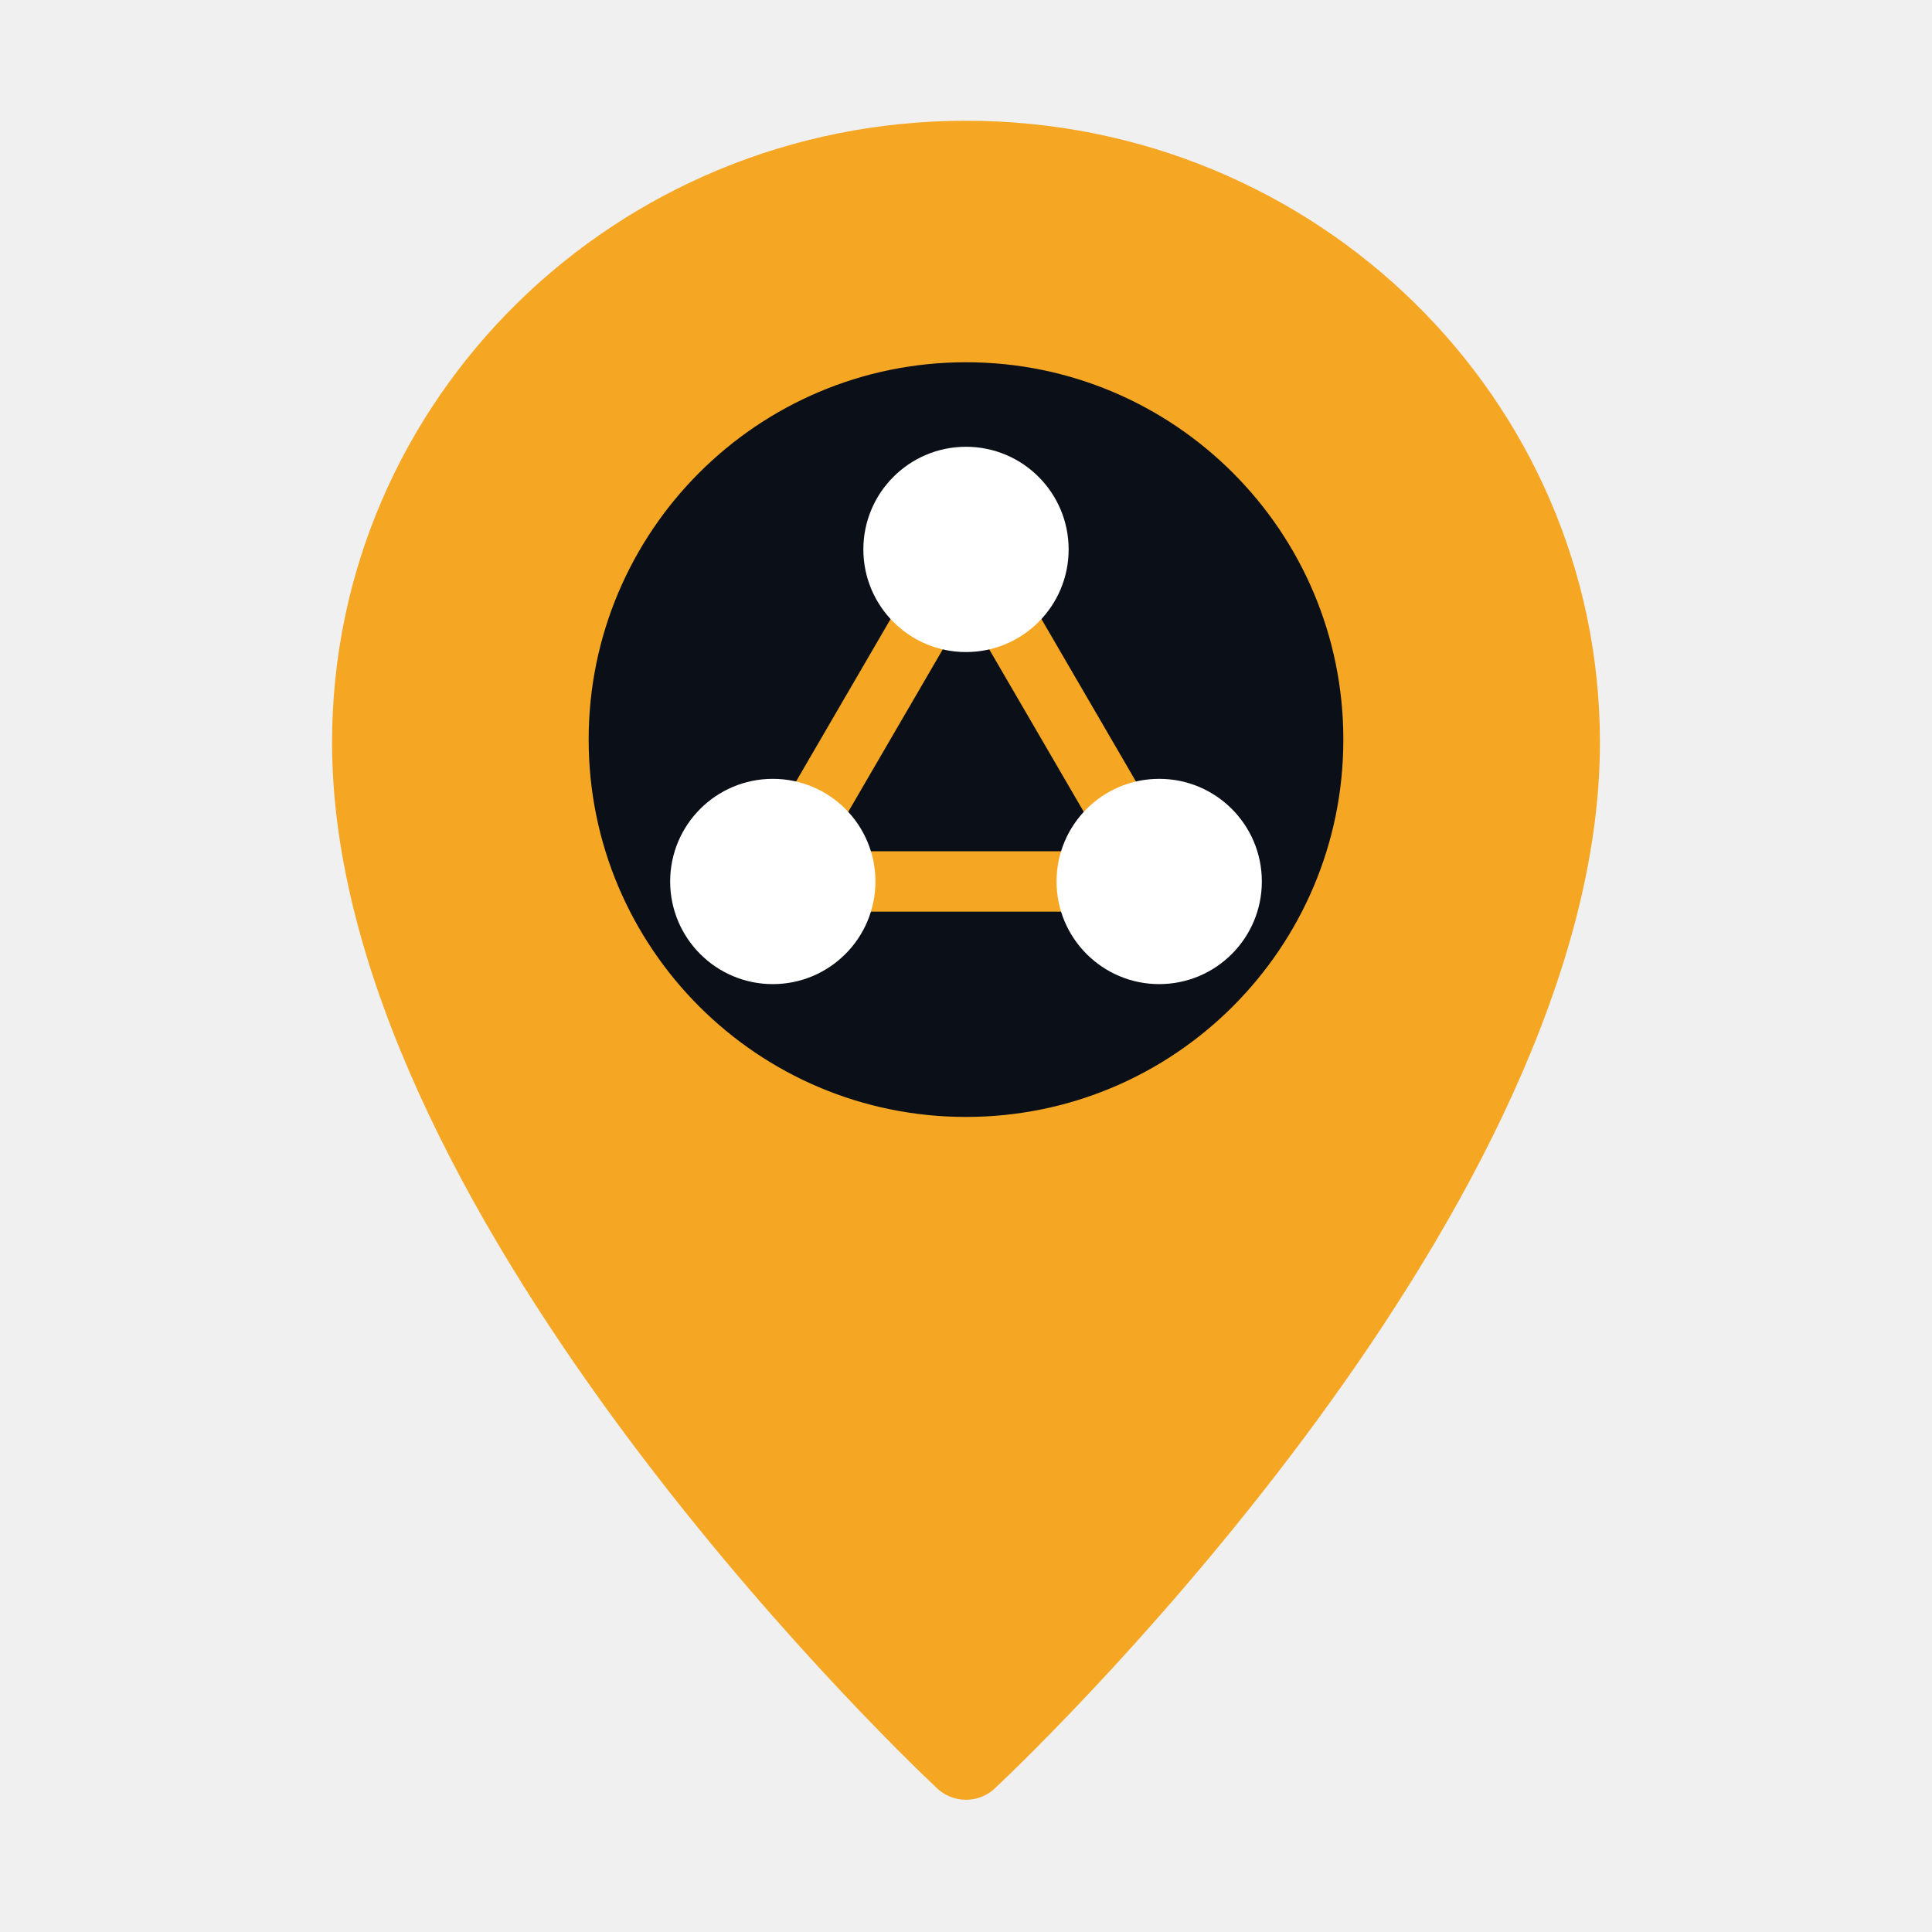
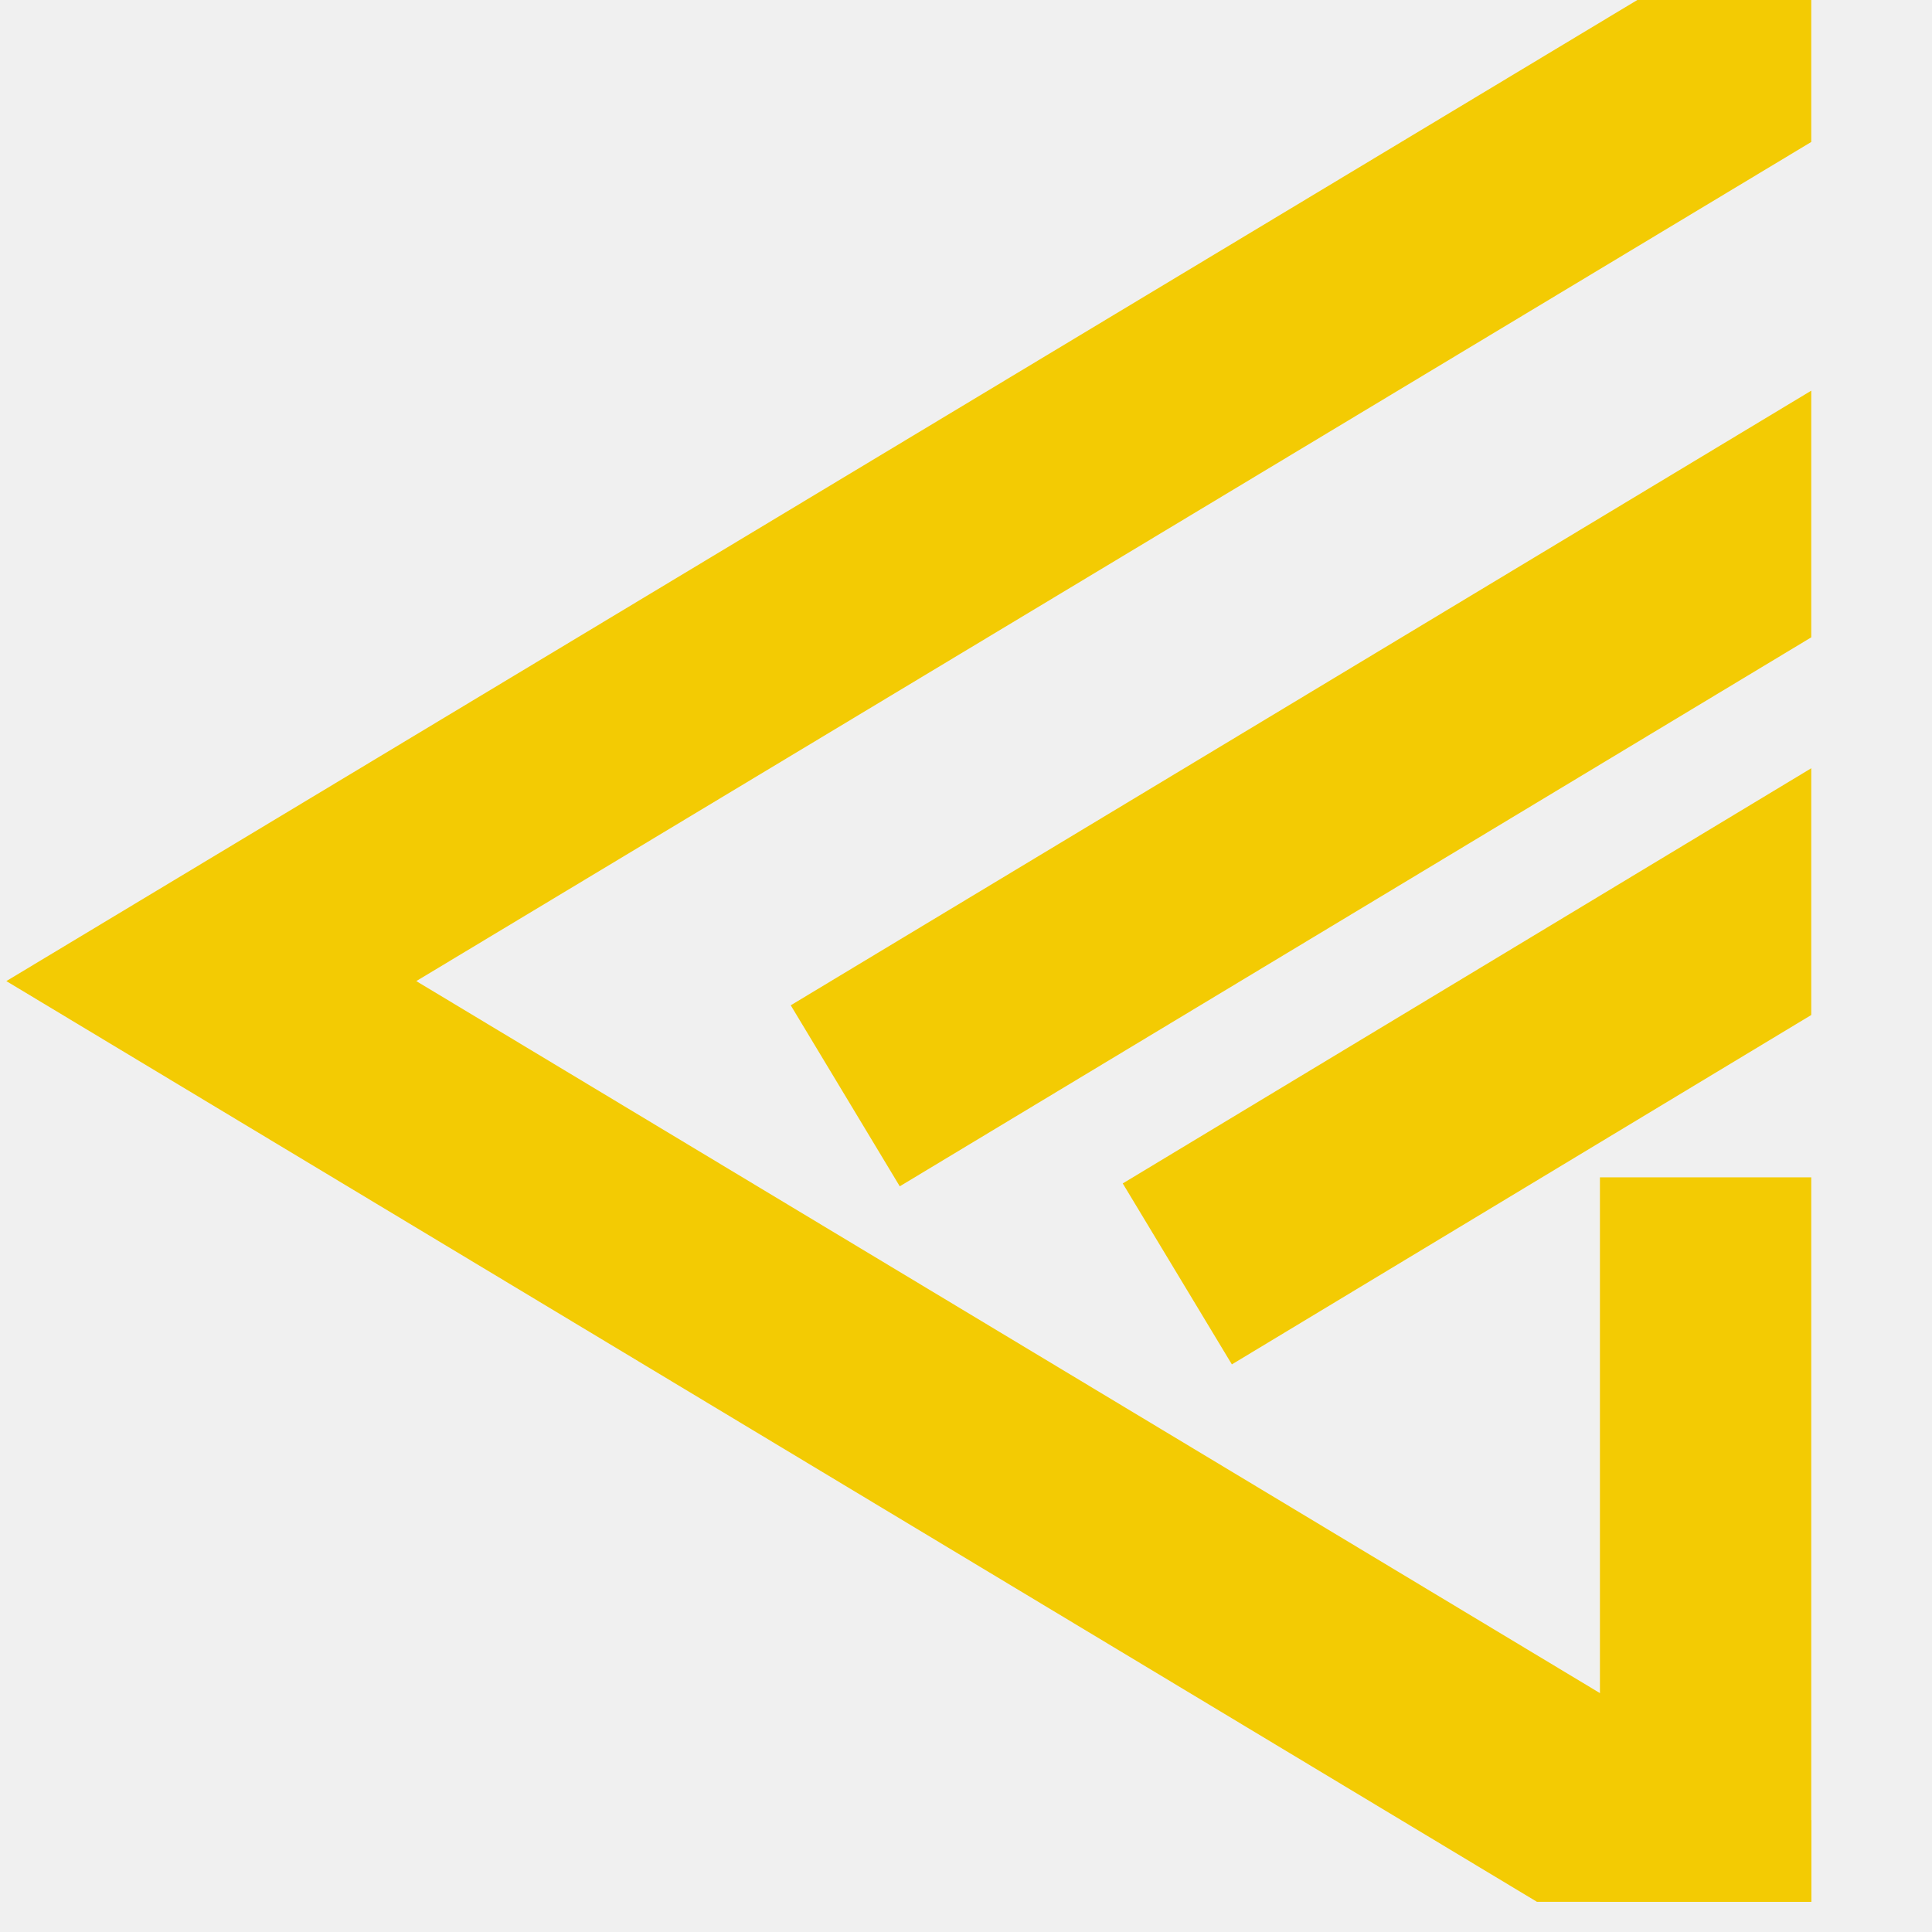
<svg xmlns="http://www.w3.org/2000/svg" viewBox="0 0 64 64" role="img" aria-label="Geo Team">
-   <path d="M32 4C20.4 4 11 13.2 11 24.6c0 15.3 18.3 33 20 34.6a1.4 1.4 0 0 0 2 0C34.7 57.6 53 39.9 53 24.6 53 13.2 43.6 4 32 4z" fill="#f5a623" />
-   <circle cx="32" cy="24.5" r="12.5" fill="#0b1018" />
-   <path d="M32 18.2 25.6 29.2h12.8z" fill="none" stroke="#f5a623" stroke-width="2" stroke-linejoin="round" />
-   <circle cx="32" cy="18.2" r="3.4" fill="#ffffff" />
-   <circle cx="25.6" cy="29.2" r="3.4" fill="#ffffff" />
-   <circle cx="38.4" cy="29.2" r="3.4" fill="#ffffff" />
+   <defs>
+     <clipPath id="gm">
+       <rect x="0" y="0" width="60" height="63" />
+     </clipPath>
+   </defs>
+   <g clip-path="url(#gm)" fill="none" stroke="#f3cb03" stroke-width="7" stroke-linejoin="miter" stroke-miterlimit="10">
+     <path d="M72 -6.6 7 32.5 72 71.6" />
+     <path d="M72 9.8 28 36.3" />
+     <path d="M72 22.3 39 42.2" />
+     <path d="M56.5 39v30" />
+   </g>
</svg>
